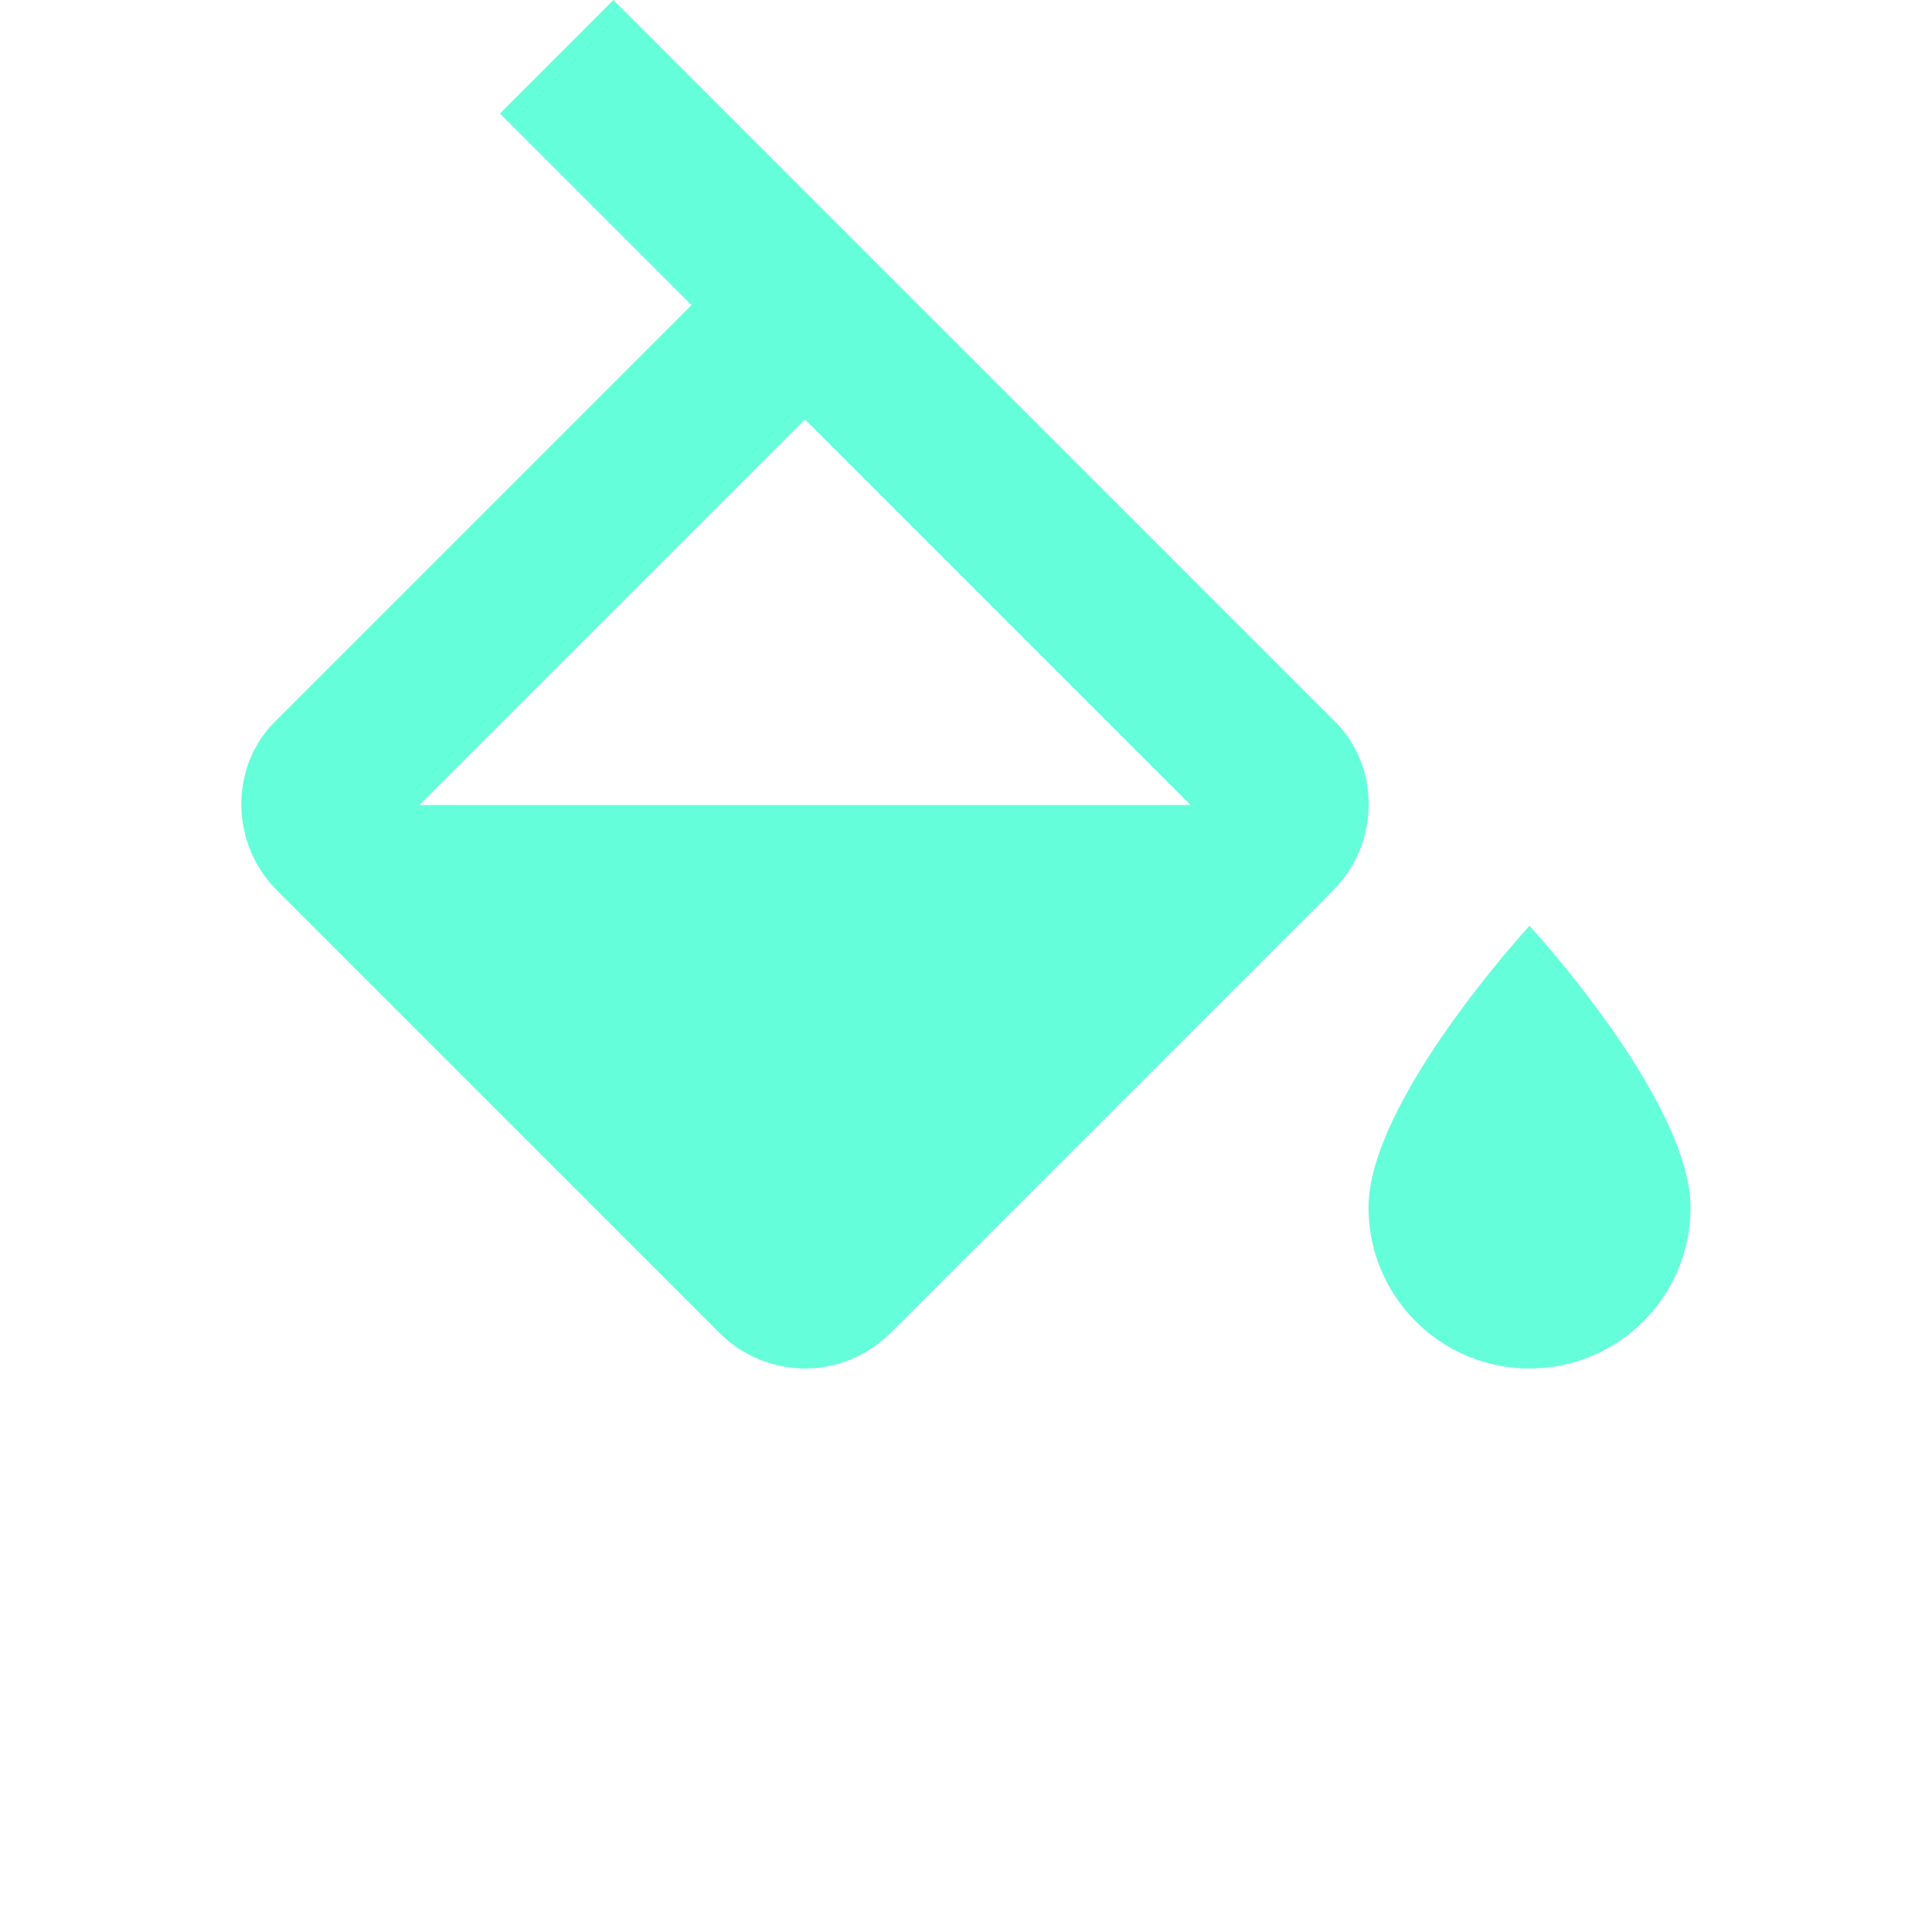
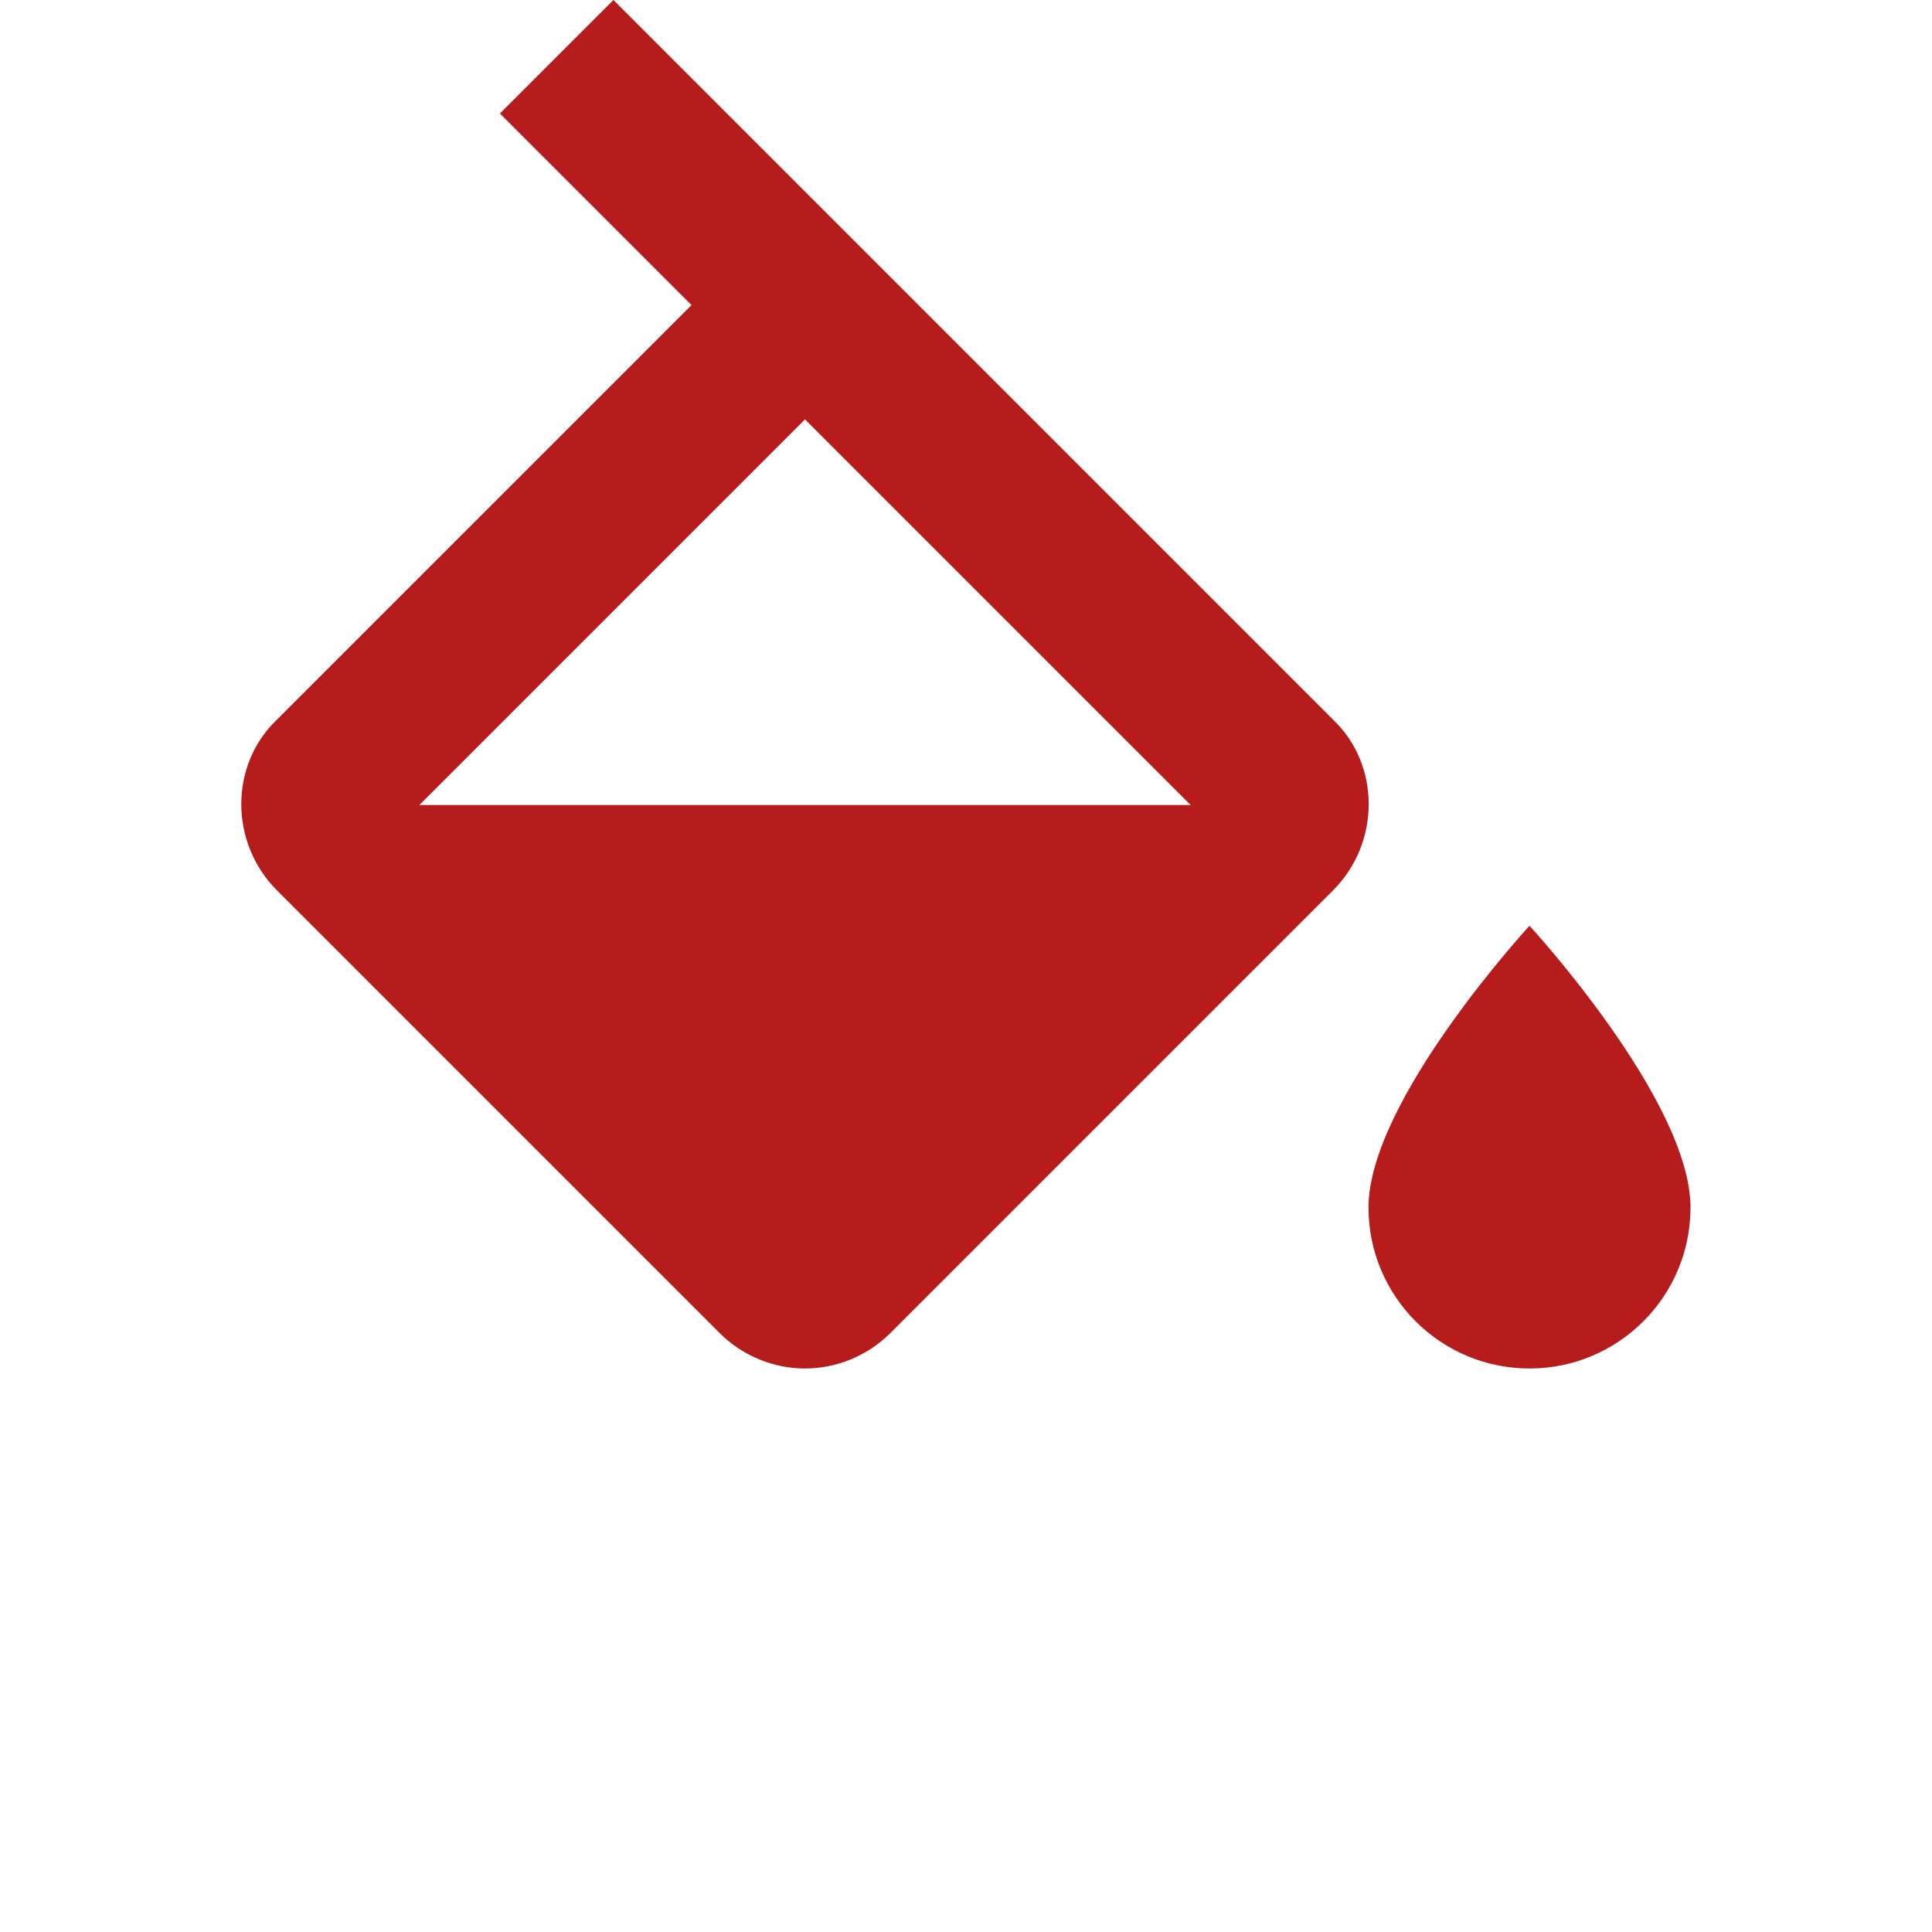
<svg xmlns="http://www.w3.org/2000/svg" version="1.1" width="16px" height="16px" viewBox="0 0 24 24">
-   <path fill="#64FFDA" d="M19,11.5C19,11.5 17,13.67 17,15A2,2 0 0,0 19,17A2,2 0 0,0 21,15C21,13.67 19,11.5 19,11.5M5.21,10L10,5.21L14.79,10M16.56,8.94L7.62,0L6.21,1.41L8.59,3.79L3.44,8.94C2.85,9.5 2.85,10.47 3.44,11.06L8.94,16.56C9.23,16.85 9.62,17 10,17C10.38,17 10.77,16.85 11.06,16.56L16.56,11.06C17.15,10.47 17.15,9.5 16.56,8.94Z" />
+   <path fill="#B71C1C" d="M19,11.5C19,11.5 17,13.67 17,15A2,2 0 0,0 19,17A2,2 0 0,0 21,15C21,13.67 19,11.5 19,11.5M5.21,10L10,5.21L14.79,10M16.56,8.94L7.62,0L6.21,1.41L8.59,3.79L3.44,8.94C2.85,9.5 2.85,10.47 3.44,11.06L8.94,16.56C9.23,16.85 9.62,17 10,17C10.38,17 10.77,16.85 11.06,16.56L16.56,11.06C17.15,10.47 17.15,9.5 16.56,8.94Z" />
</svg>
